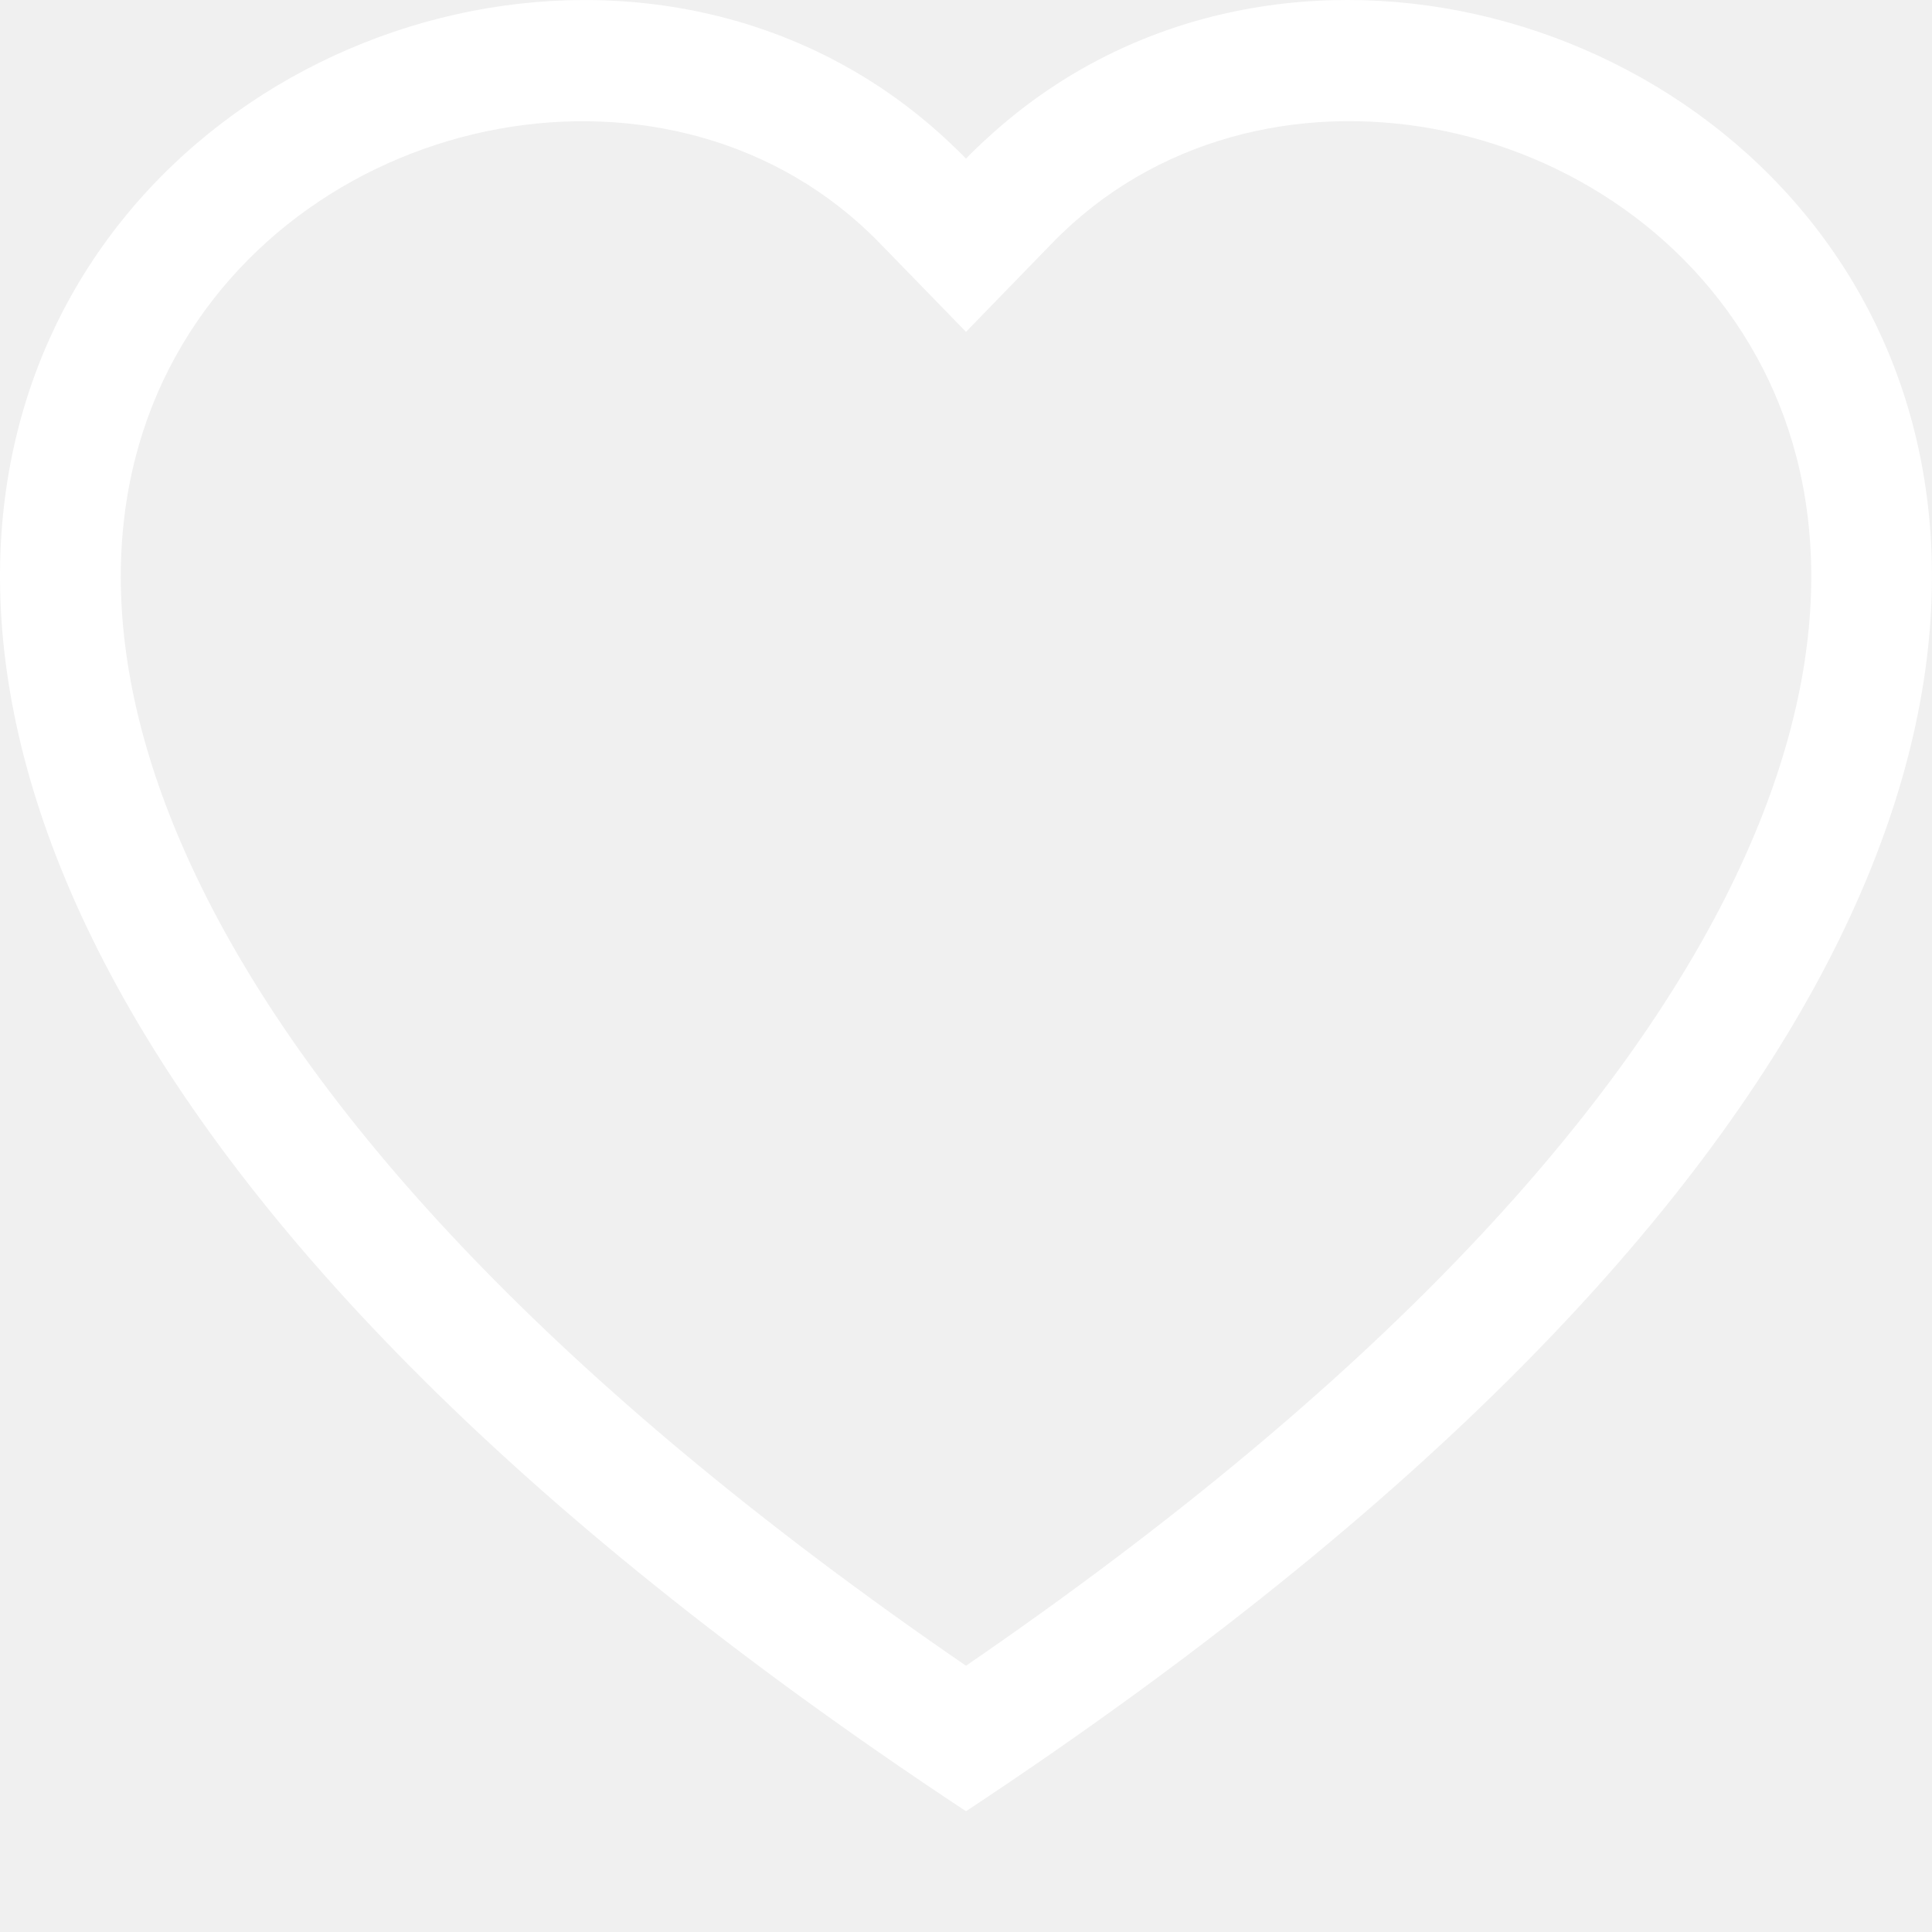
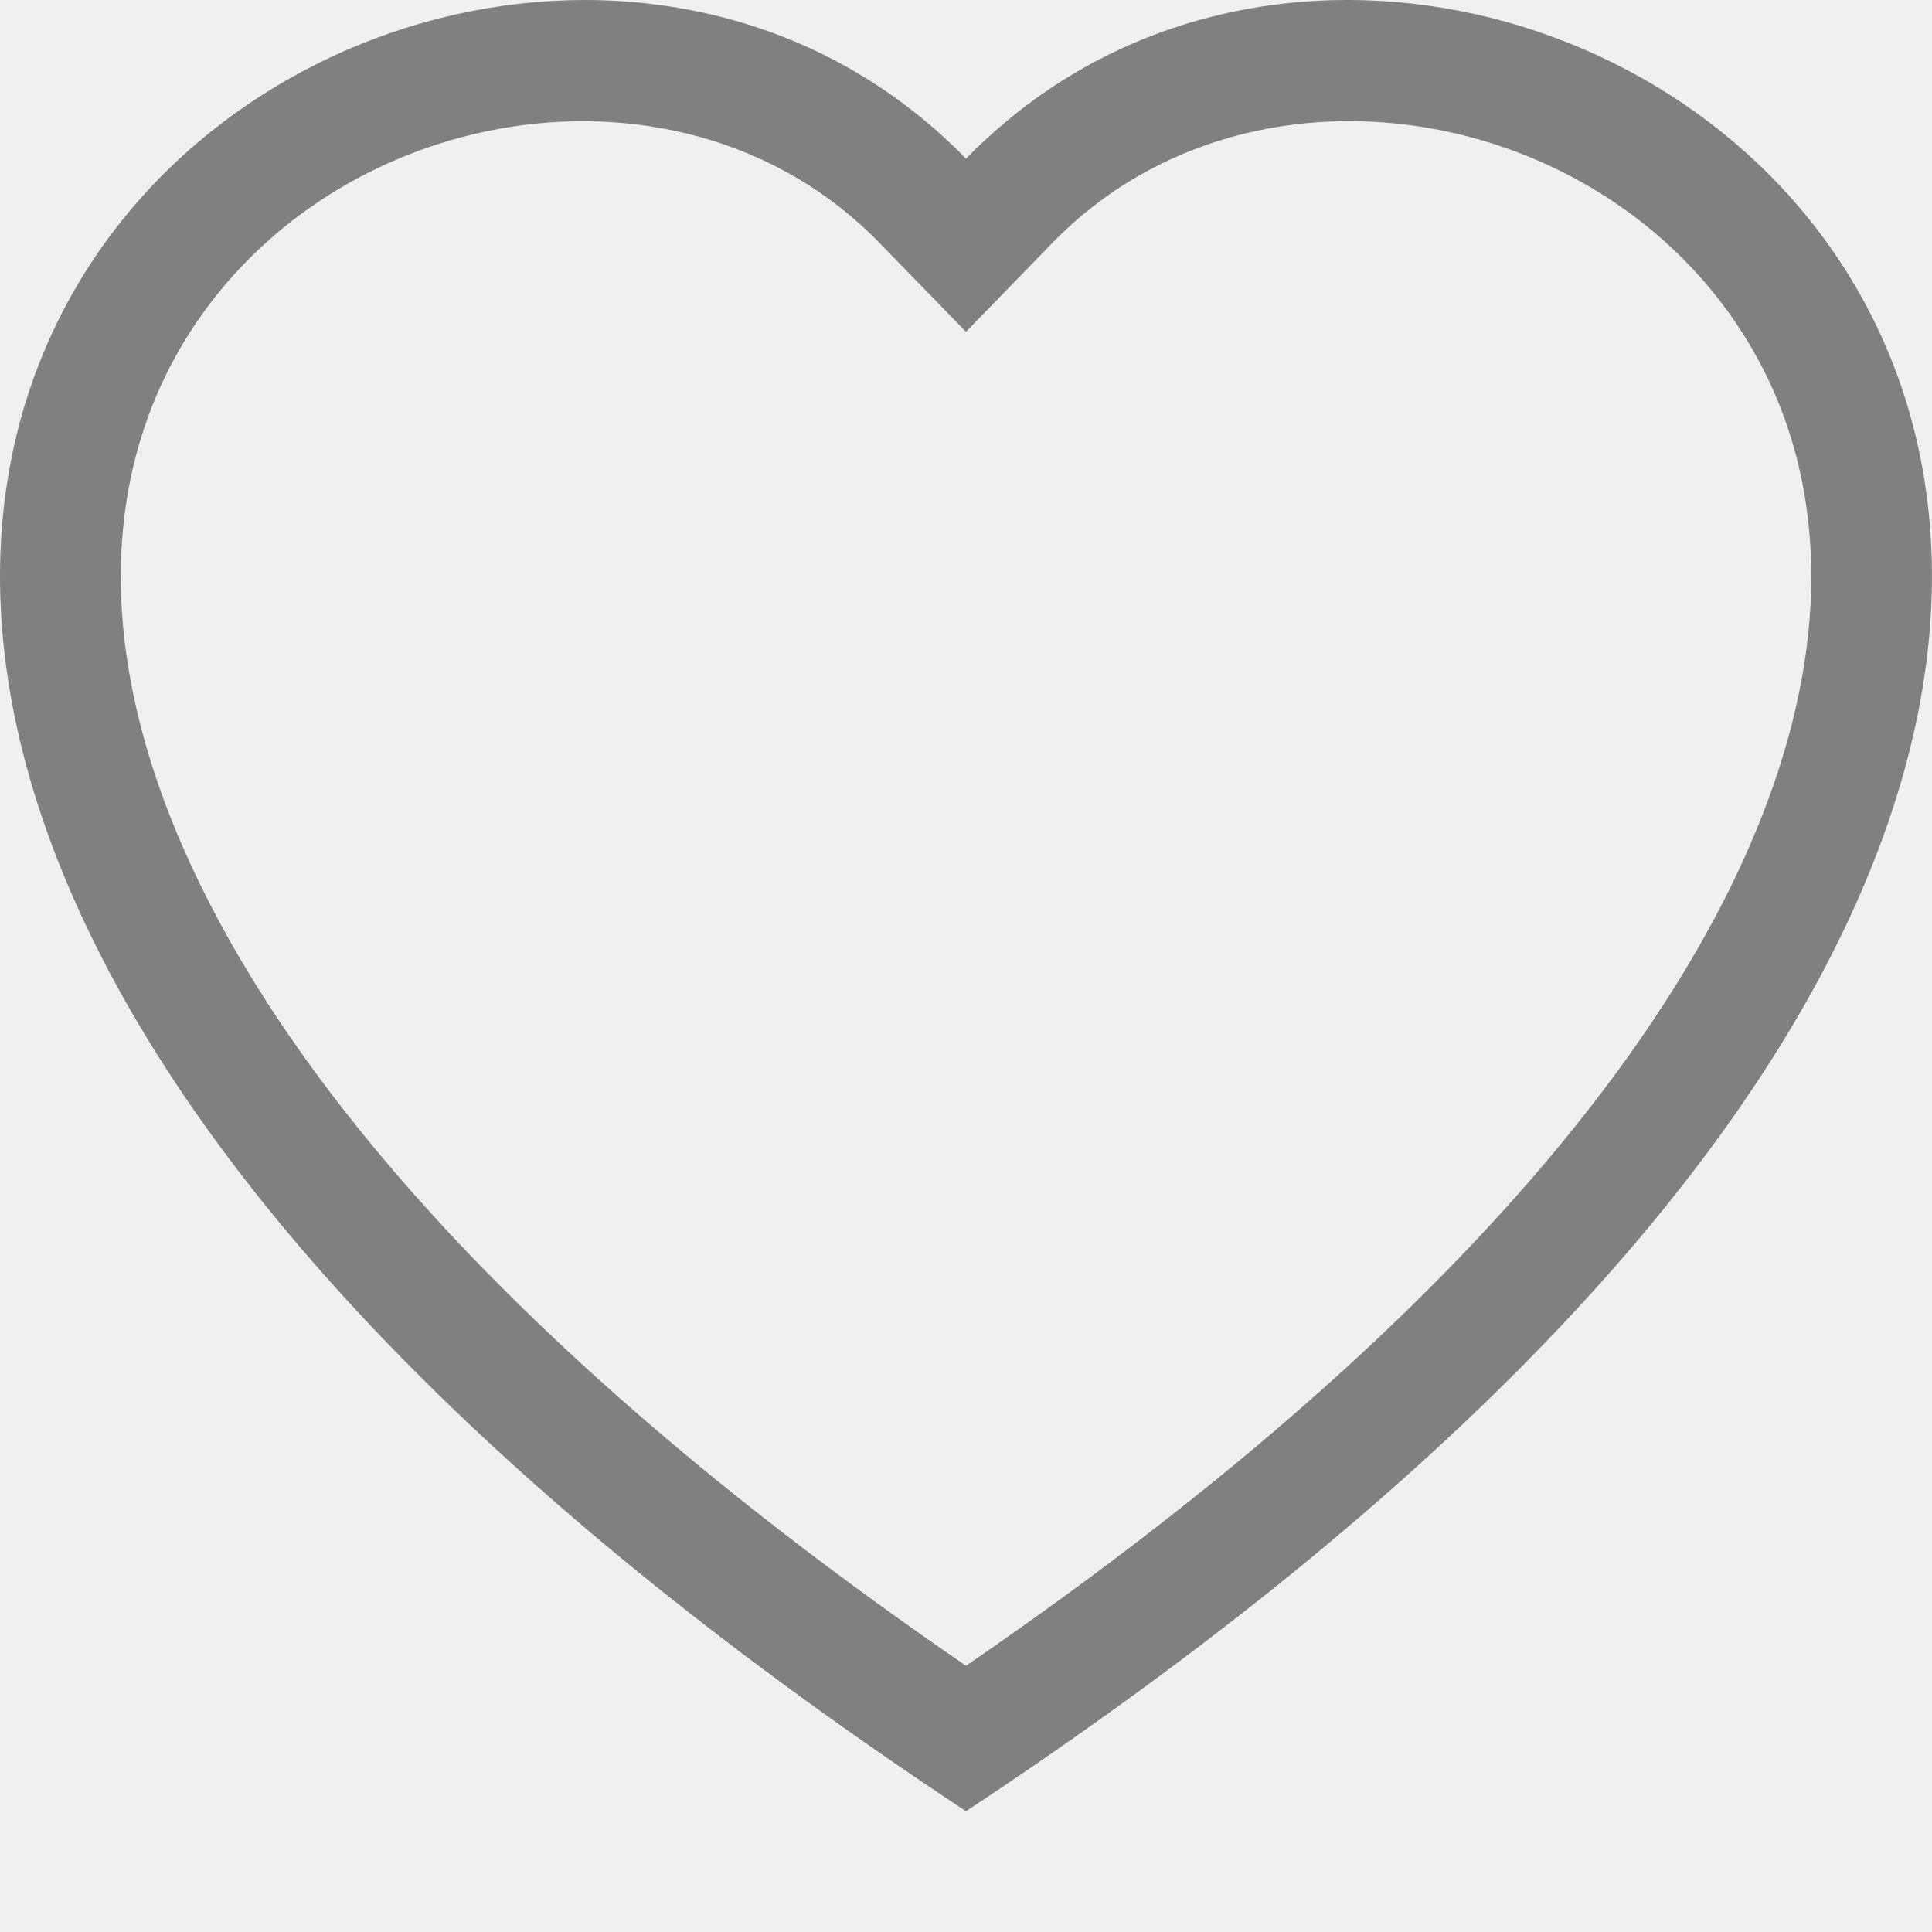
- <svg xmlns="http://www.w3.org/2000/svg" width="20" height="20" fill="white" className="bi bi-heart" viewBox="0 0 16 16">
-   <path d="M8 2.748l-.717-.737C5.6.281 2.514.878 1.4 3.053c-.523 1.023-.641 2.5.314 4.385.92 1.815 2.834 3.989 6.286 6.357 3.452-2.368 5.365-4.542 6.286-6.357.955-1.886.838-3.362.314-4.385C13.486.878 10.4.28 8.717 2.01L8 2.748zM8 15C-7.333 4.868 3.279-3.04 7.824 1.143c.06.055.119.112.176.171a3.12 3.12 0 0 1 .176-.17C12.72-3.042 23.333 4.867 8 15z" />
+ <svg xmlns="http://www.w3.org/2000/svg" width="25" height="25" strokeWidth="10px" fill="white" className="bi bi-heart" viewBox="0 0 16 16">
+   <path d="M8 2.748l-.717-.737C5.6.281 2.514.878 1.4 3.053c-.523 1.023-.641 2.5.314 4.385.92 1.815 2.834 3.989 6.286 6.357 3.452-2.368 5.365-4.542 6.286-6.357.955-1.886.838-3.362.314-4.385C13.486.878 10.4.28 8.717 2.01L8 2.748zM8 15C-7.333 4.868 3.279-3.04 7.824 1.143c.06.055.119.112.176.171a3.12 3.12 0 0 1 .176-.17C12.72-3.042 23.333 4.867 8 15z" fill="grey" />
</svg>
